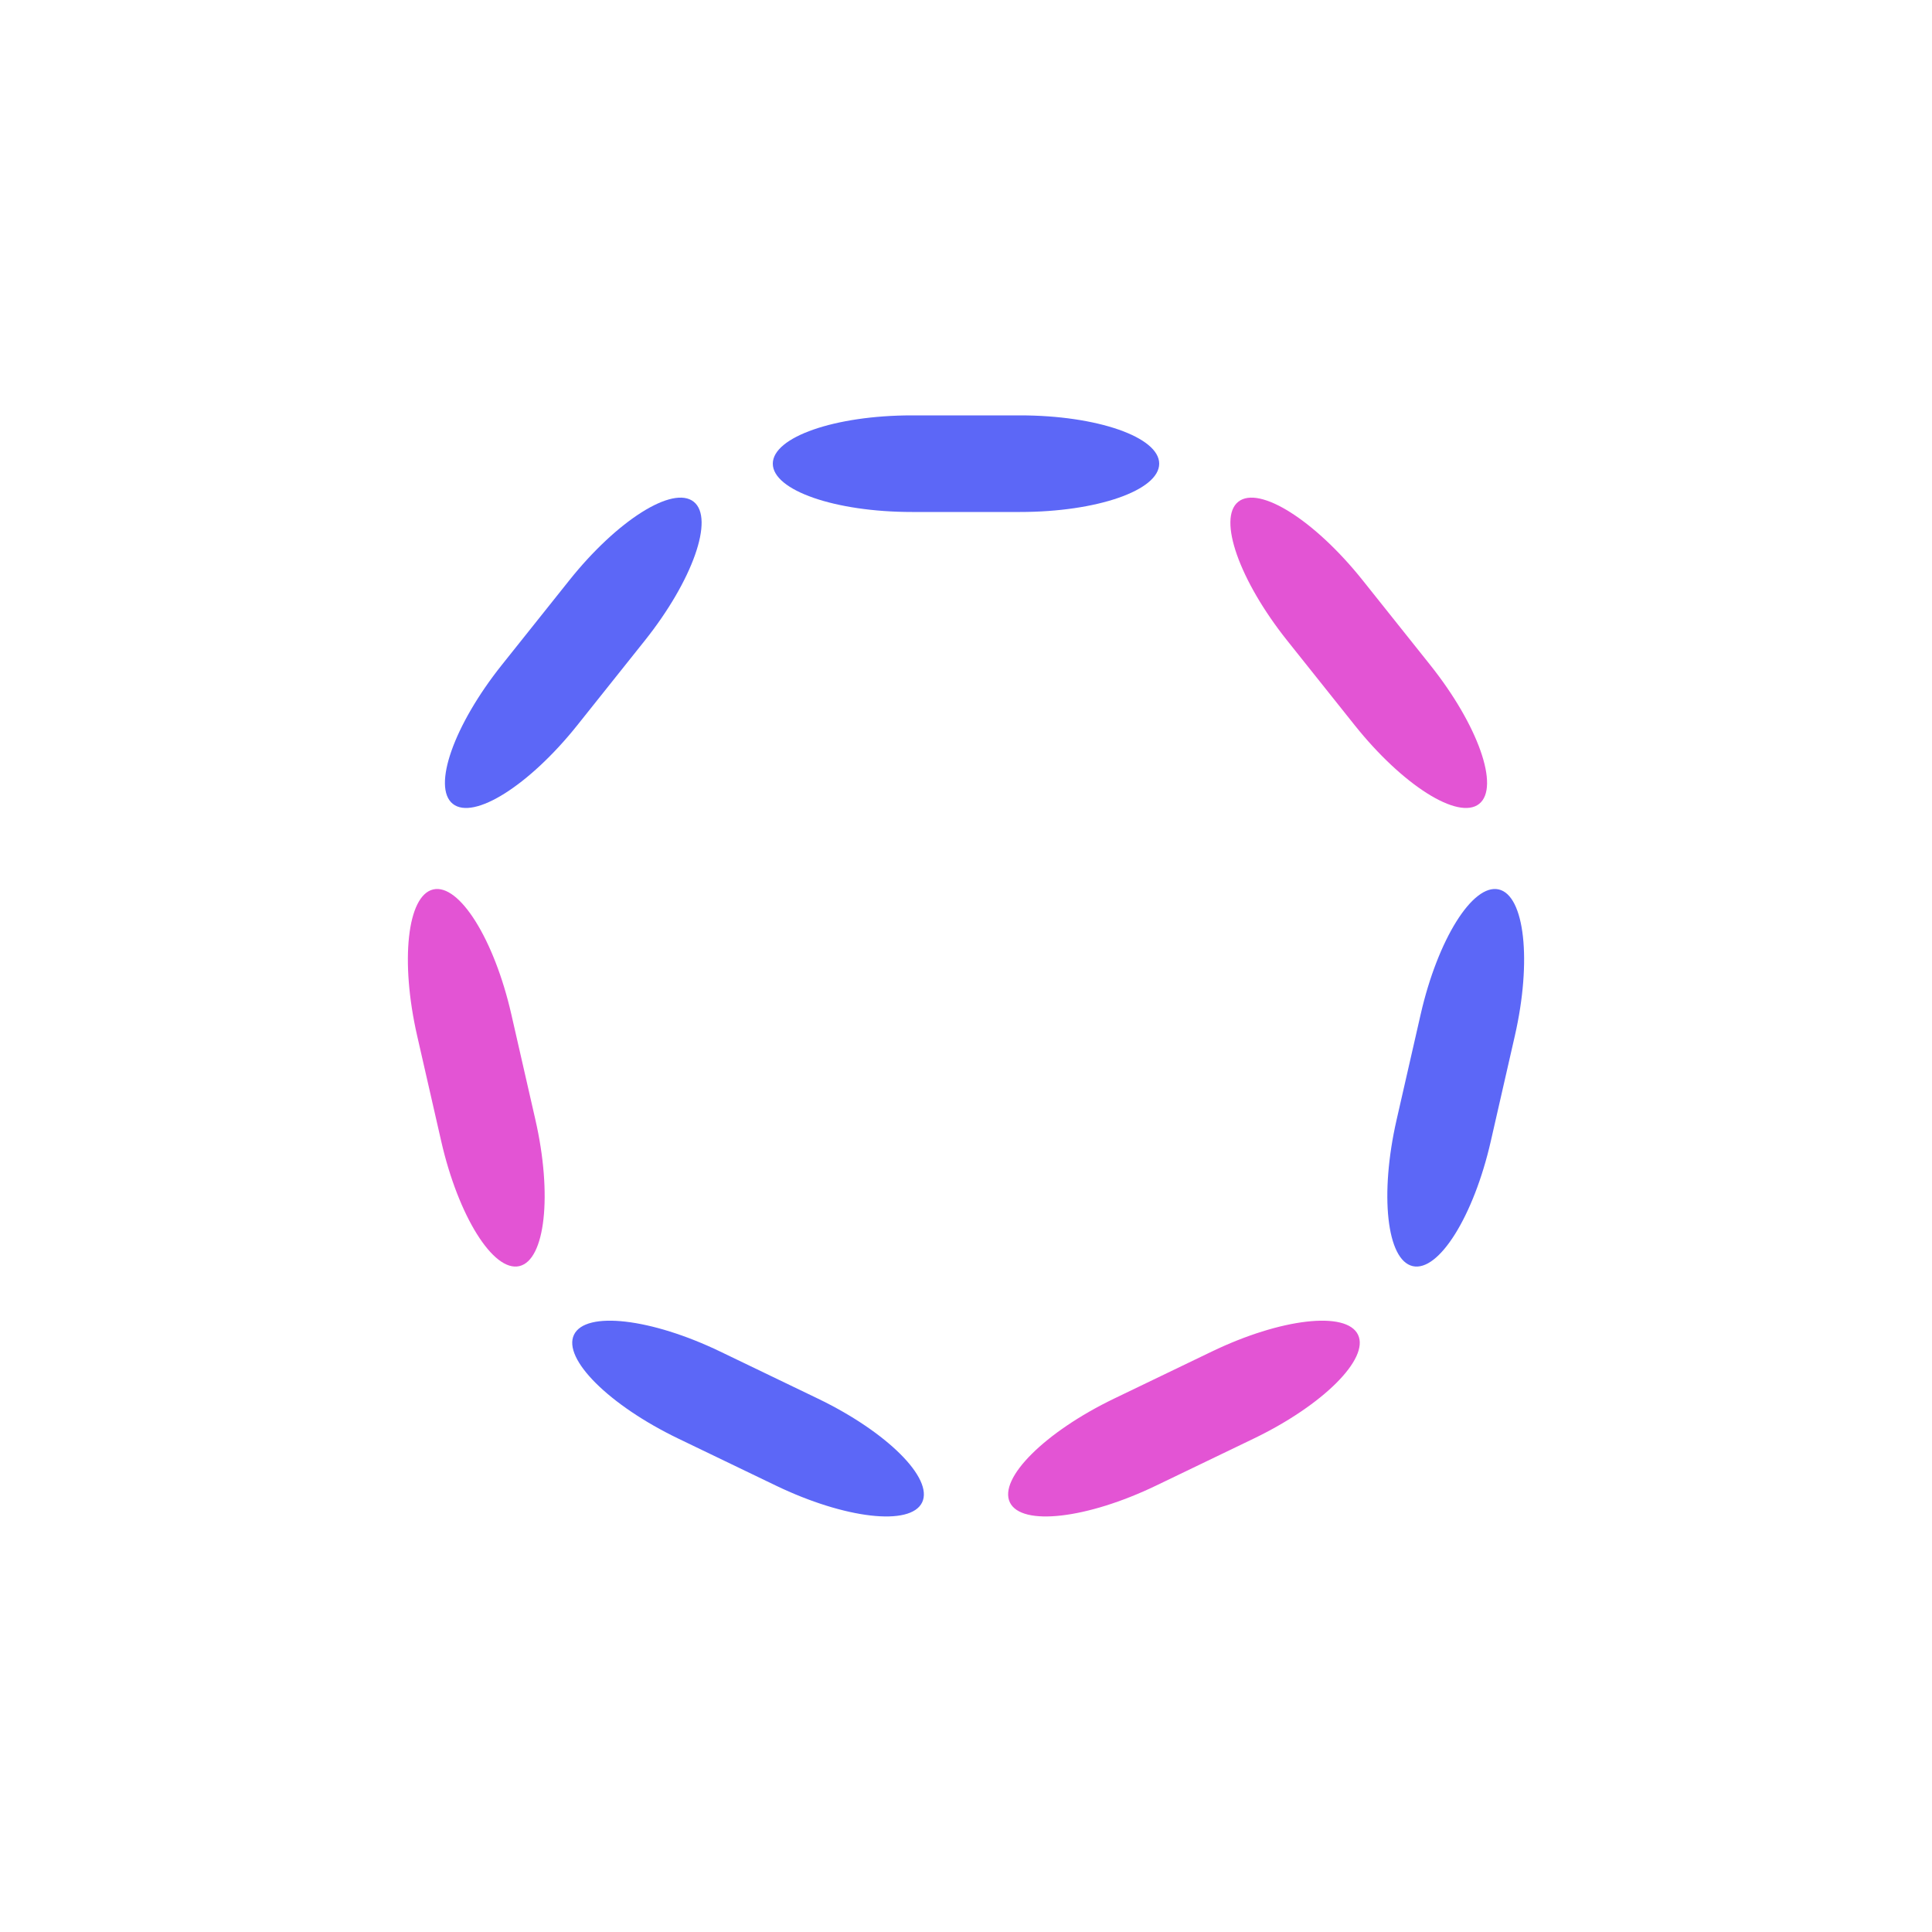
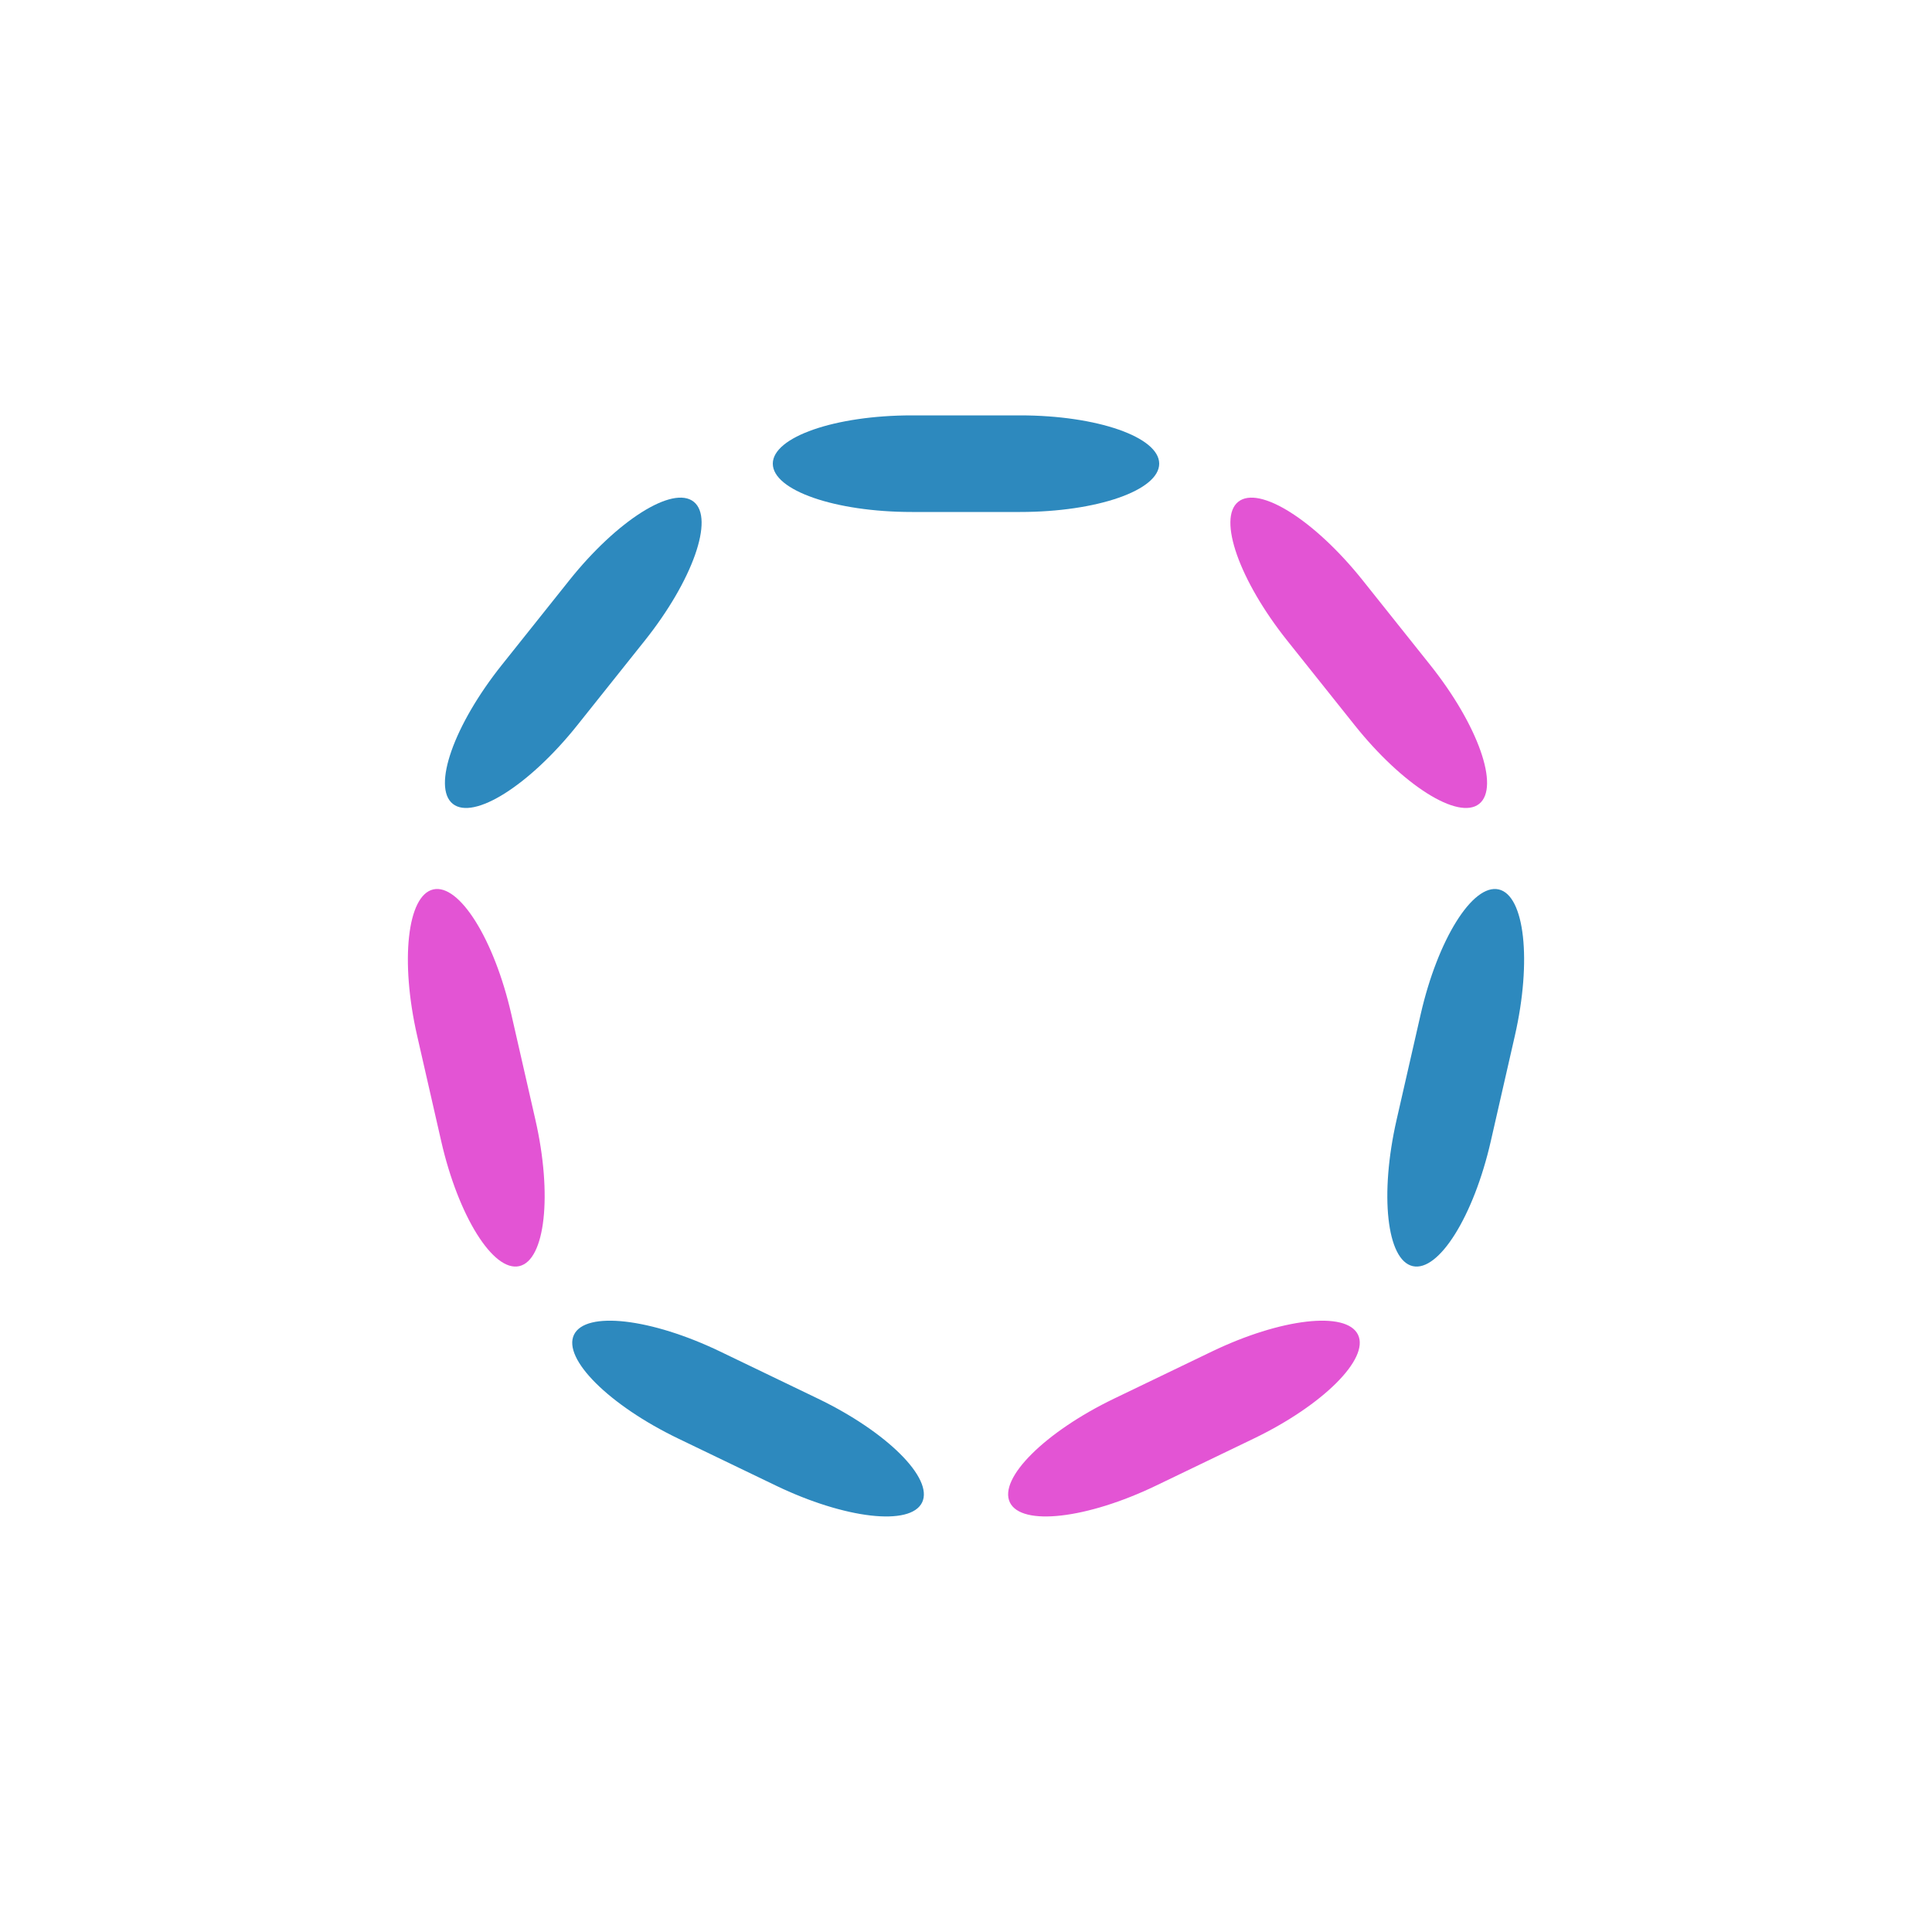
<svg xmlns="http://www.w3.org/2000/svg" style="margin: auto; background: none; display: block; shape-rendering: auto;" width="5rem" height="5rem" viewBox="0 0 100 100" preserveAspectRatio="xMidYMid">
  <g transform="rotate(0 50 50)">
-     <rect x="40" y="21.5" rx="7.2" ry="2.5" width="20" height="5" fill="#5c67f7">
+     <rect x="40" y="21.5" rx="7.2" ry="2.5" width="20" height="5" fill="#2D89BE">
      <animate attributeName="opacity" values="1;0" keyTimes="0;1" dur="1s" begin="-0.857s" repeatCount="indefinite" />
    </rect>
  </g>
  <g transform="rotate(51.42857 50 50)">
    <rect x="40" y="21.5" rx="7.2" ry="2.5" width="20" height="5" fill="#e354d4">
      <animate attributeName="opacity" values="1;0" keyTimes="0;1" dur="1s" begin="-0.714s" repeatCount="indefinite" />
    </rect>
  </g>
  <g transform="rotate(102.8571 50 50)">
-     <rect x="40" y="21.5" rx="7.2" ry="2.5" width="20" height="5" fill="#5c67f7">
+     <rect x="40" y="21.5" rx="7.2" ry="2.5" width="20" height="5" fill="#2D89BE">
      <animate attributeName="opacity" values="1;0" keyTimes="0;1" dur="1s" begin="-0.571s" repeatCount="indefinite" />
    </rect>
  </g>
  <g transform="rotate(154.2857 50 50)">
    <rect x="40" y="21.5" rx="7.2" ry="2.5" width="20" height="5" fill="#e354d4">
      <animate attributeName="opacity" values="1;0" keyTimes="0;1" dur="1s" begin="-0.429s" repeatCount="indefinite" />
    </rect>
  </g>
  <g transform="rotate(205.7143 50 50)">
-     <rect x="40" y="21.5" rx="7.2" ry="2.5" width="20" height="5" fill="#5c67f7">
+     <rect x="40" y="21.5" rx="7.2" ry="2.5" width="20" height="5" fill="#2D89BE">
      <animate attributeName="opacity" values="1;0" keyTimes="0;1" dur="1s" begin="-0.286s" repeatCount="indefinite" />
    </rect>
  </g>
  <g transform="rotate(257.1429 50 50)">
    <rect x="40" y="21.5" rx="7.2" ry="2.5" width="20" height="5" fill="#e354d4">
      <animate attributeName="opacity" values="1;0" keyTimes="0;1" dur="1s" begin="-0.143s" repeatCount="indefinite" />
    </rect>
  </g>
  <g transform="rotate(308.5714 50 50)">
-     <rect x="40" y="21.5" rx="7.2" ry="2.5" width="20" height="5" fill="#5c67f7">
+     <rect x="40" y="21.5" rx="7.2" ry="2.5" width="20" height="5" fill="#2D89BE">
      <animate attributeName="opacity" values="1;0" keyTimes="0;1" dur="1s" begin="0s" repeatCount="indefinite" />
    </rect>
  </g>
</svg>
